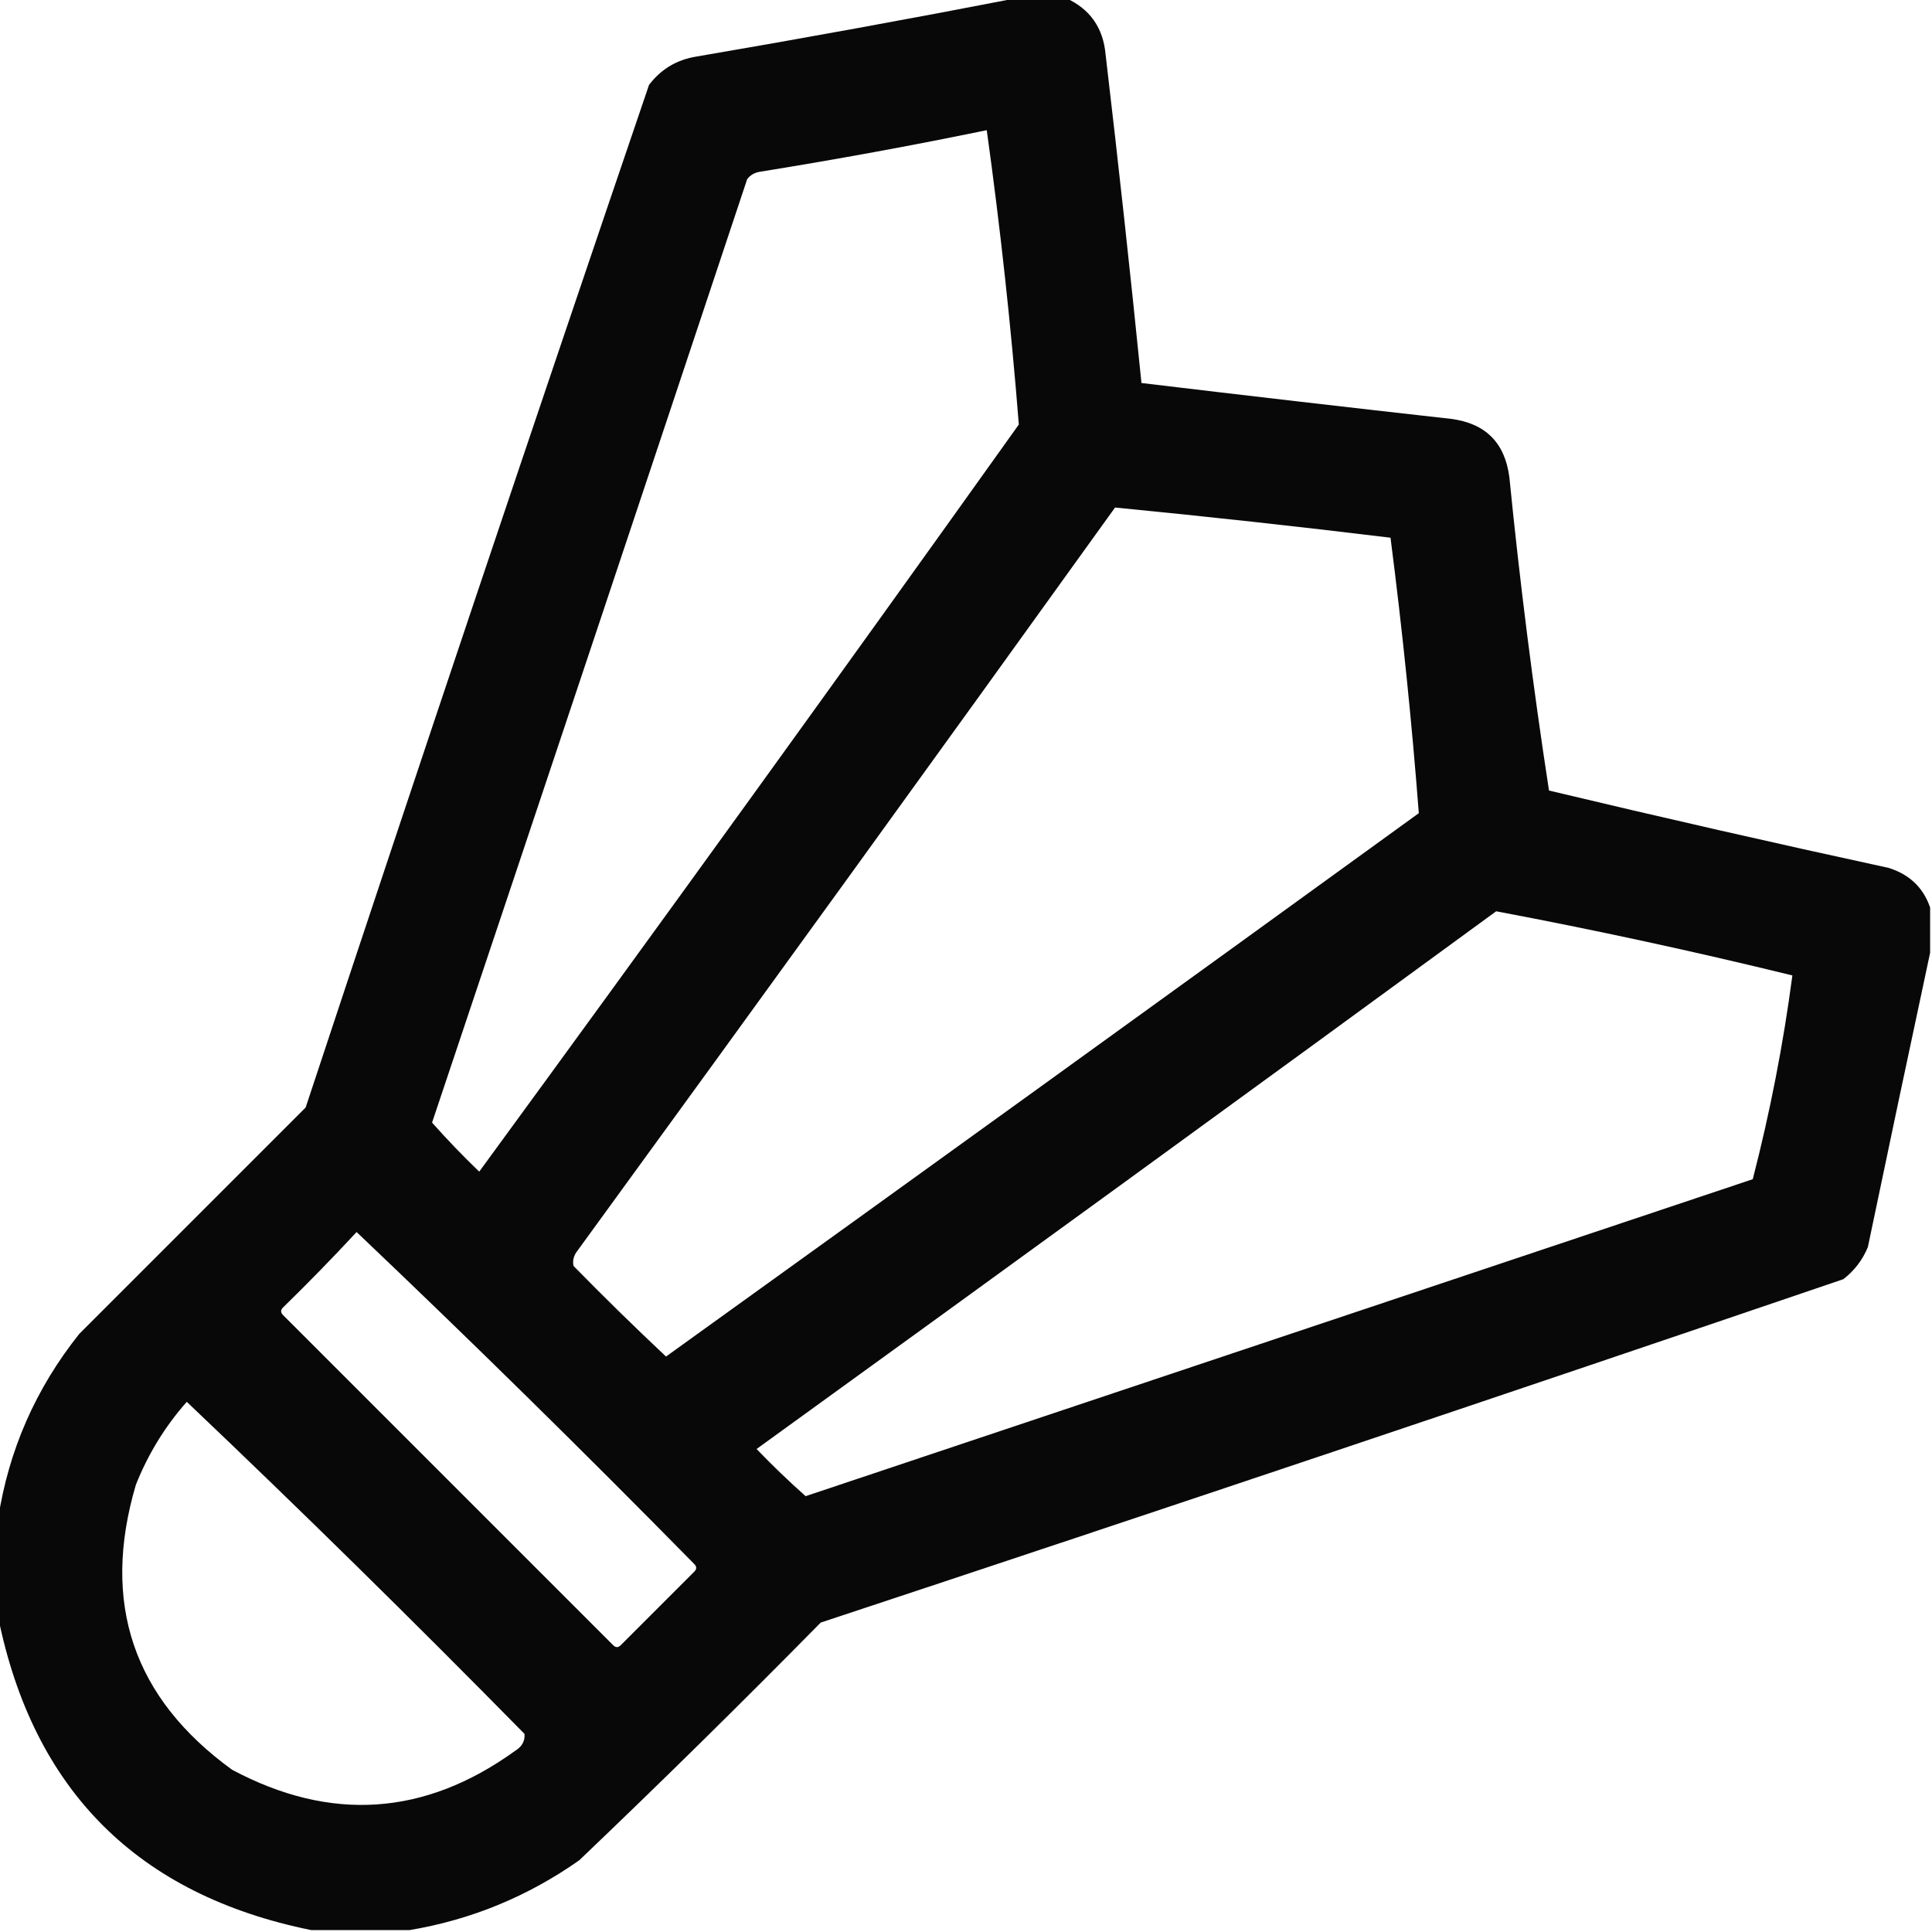
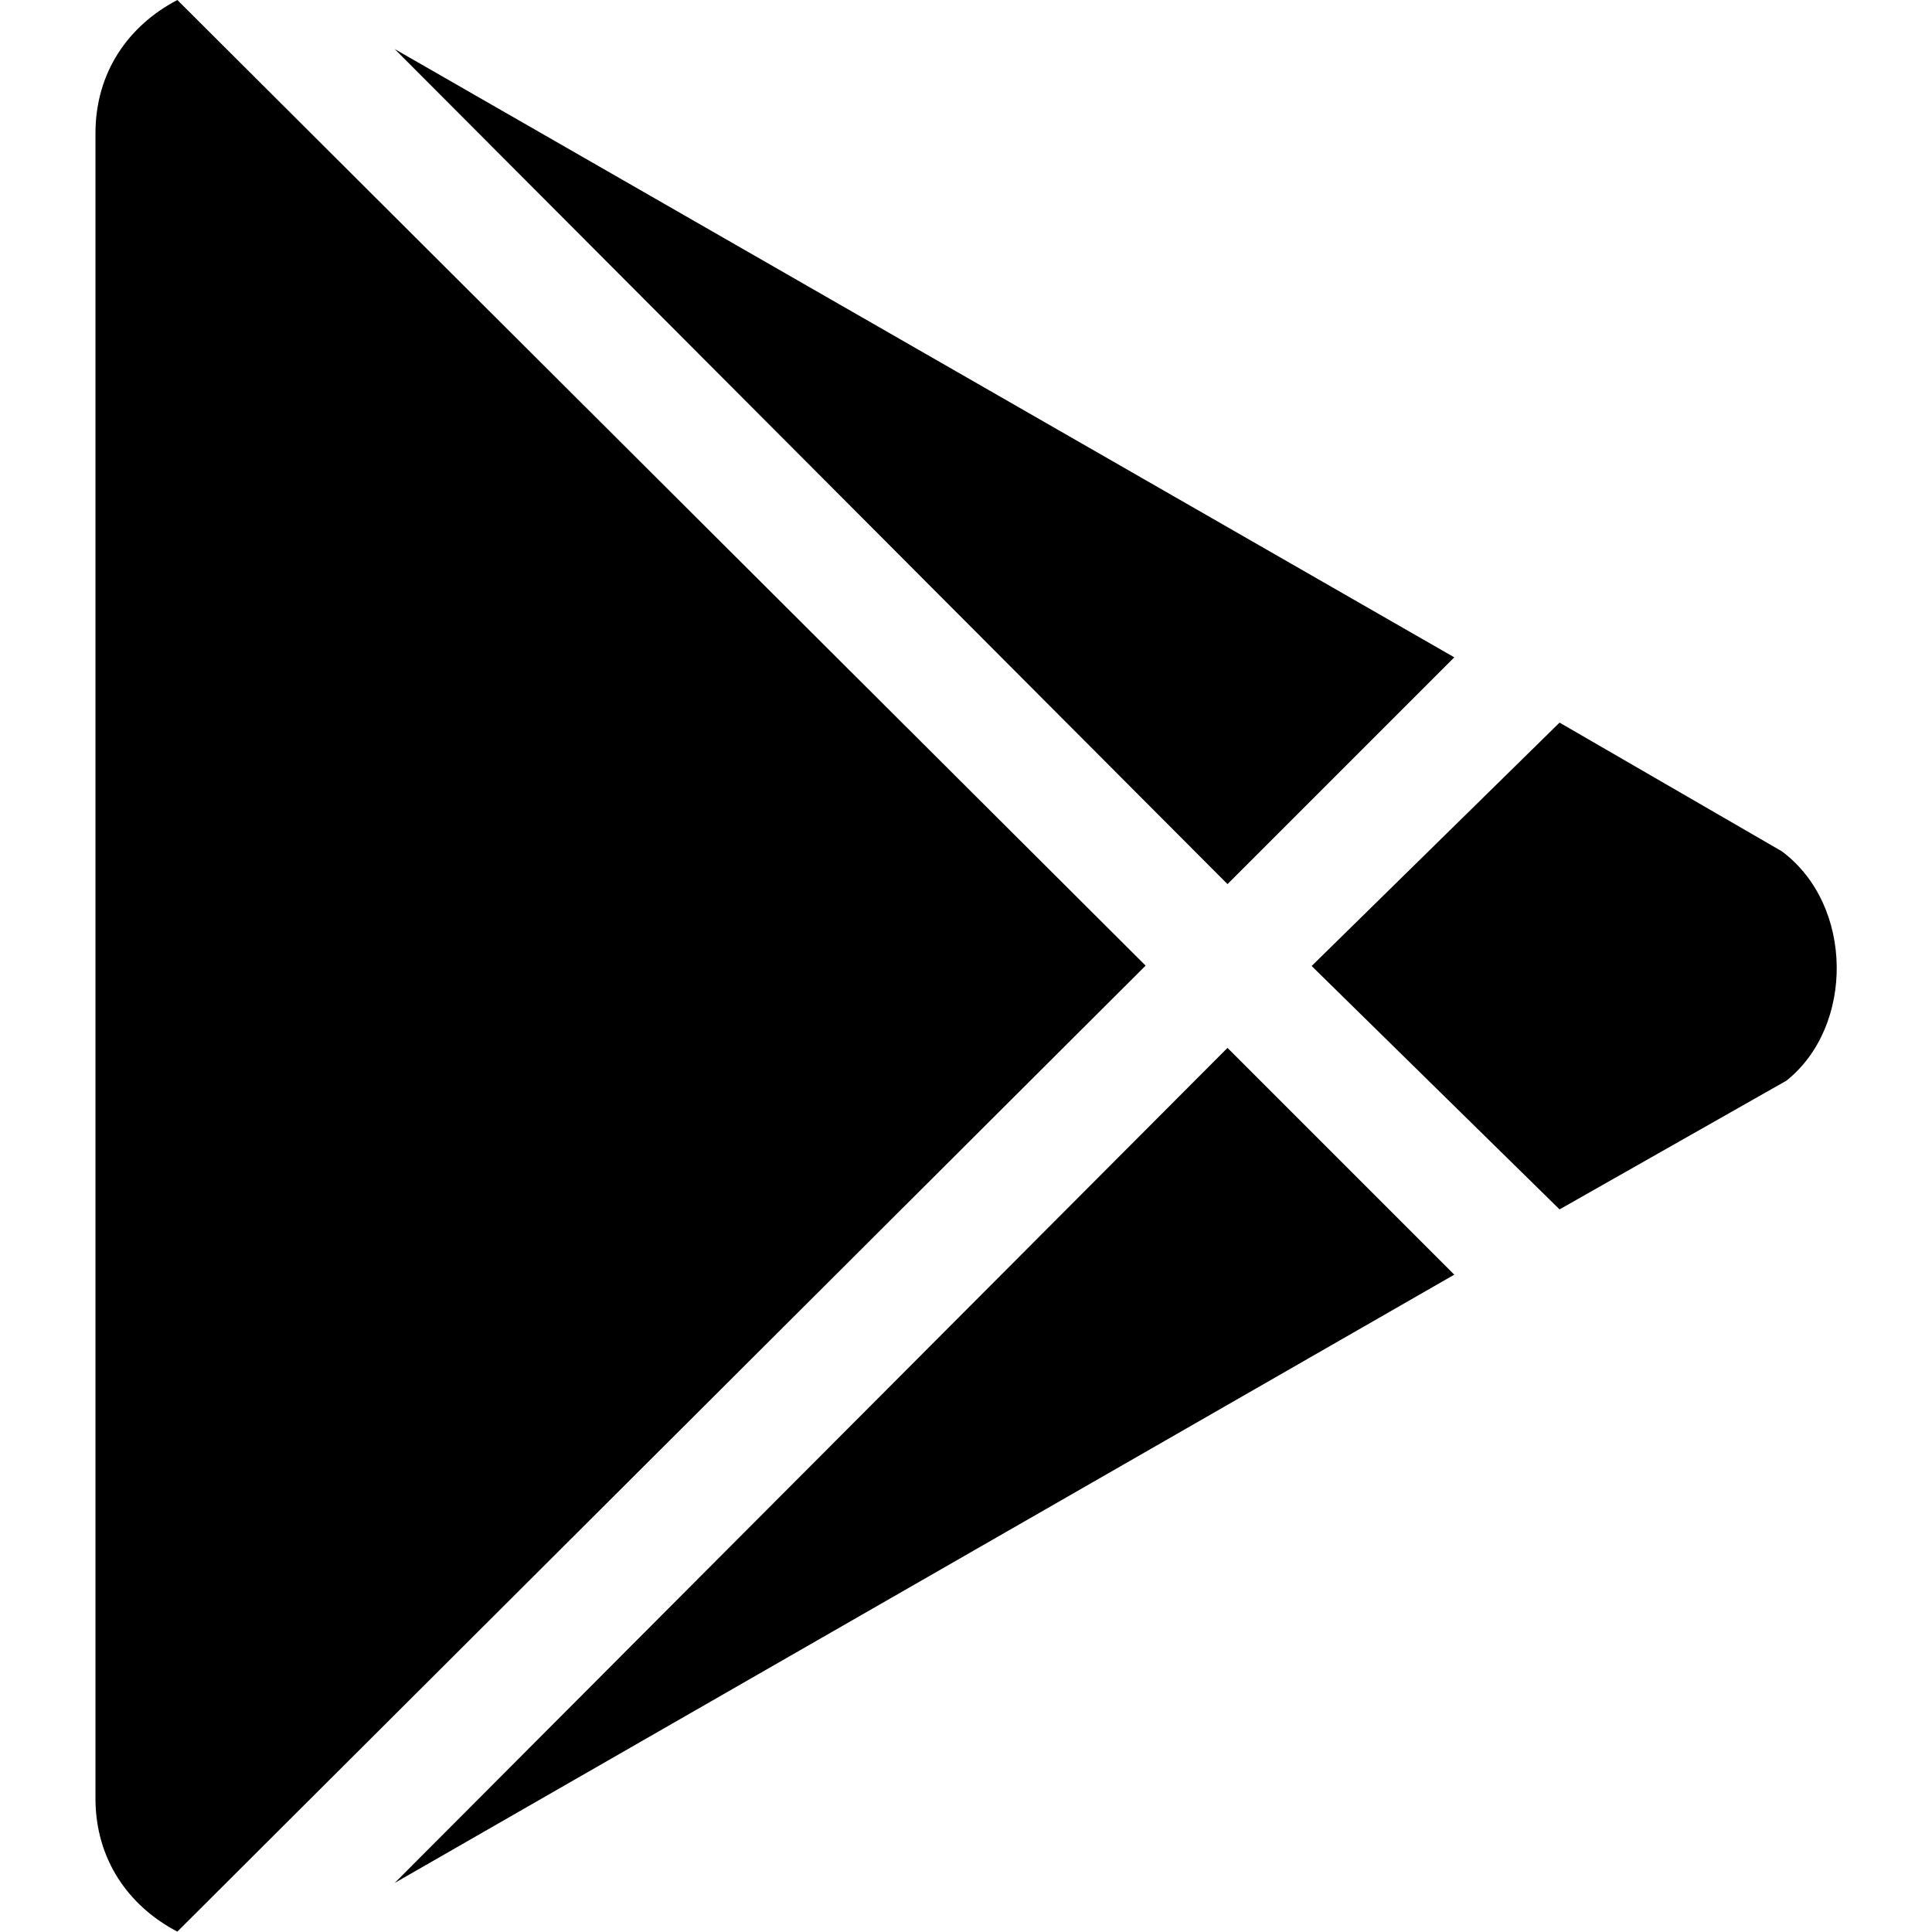
- <svg xmlns="http://www.w3.org/2000/svg" viewBox="0 0 512 512" style="shape-rendering:geometricPrecision; text-rendering:geometricPrecision; image-rendering:optimizeQuality; fill-rule:evenodd; clip-rule:evenodd">
-   <g>
-     <path style="opacity:0.966" fill="#000000" d="M 269.5,-0.5 C 273.833,-0.5 278.167,-0.5 282.5,-0.5C 288.874,2.391 292.374,7.391 293,14.5C 296.414,43.48 299.581,72.48 302.5,101.5C 329.806,104.775 357.14,107.941 384.5,111C 393.667,112.167 398.833,117.333 400,126.5C 402.771,154.333 406.271,181.999 410.5,209.5C 440.418,216.646 470.418,223.479 500.5,230C 506.027,231.728 509.694,235.228 511.5,240.5C 511.5,244.5 511.5,248.5 511.5,252.5C 505.96,278.358 500.46,304.358 495,330.5C 493.6,333.902 491.433,336.736 488.5,339C 398.315,369.728 307.981,400.062 217.5,430C 196.472,451.362 175.139,472.362 153.5,493C 139.823,502.609 124.823,508.775 108.5,511.5C 99.833,511.5 91.167,511.5 82.5,511.5C 36.5,502.167 8.833,474.5 -0.5,428.5C -0.5,419.833 -0.5,411.167 -0.5,402.5C 2.288,384.322 9.455,367.989 21,353.5C 41,333.5 61,313.5 81,293.5C 110.938,203.019 141.272,112.685 172,22.5C 175.165,18.334 179.332,15.834 184.5,15C 213.026,10.126 241.359,4.959 269.5,-0.5 Z M 261.5,34.5 C 265.09,60.308 267.923,86.308 270,112.5C 222.721,178.779 175.054,244.779 127,310.5C 122.651,306.318 118.485,301.985 114.5,297.5C 142.432,214.204 170.265,130.87 198,47.5C 198.839,46.376 200.006,45.709 201.5,45.5C 221.714,42.244 241.714,38.578 261.5,34.5 Z M 295.5,134.5 C 319.868,136.874 344.201,139.541 368.5,142.5C 371.625,166.794 374.125,191.127 376,215.5C 309.588,263.622 243.088,311.622 176.5,359.5C 168.181,351.681 160.014,343.681 152,335.5C 151.685,334.092 152.018,332.759 153,331.5C 200.718,265.955 248.218,200.288 295.5,134.5 Z M 396.5,241.5 C 422.833,246.466 448.999,252.133 475,258.5C 472.598,276.677 469.098,294.677 464.5,312.5C 380.833,340.5 297.167,368.5 213.5,396.5C 209.015,392.515 204.682,388.349 200.5,384C 266.015,336.637 331.348,289.137 396.5,241.5 Z M 94.5,326.5 C 124.749,355.248 154.583,384.581 184,414.5C 184.667,415.167 184.667,415.833 184,416.5C 177.5,423 171,429.5 164.5,436C 163.833,436.667 163.167,436.667 162.5,436C 133.333,406.833 104.167,377.667 75,348.5C 74.333,347.833 74.333,347.167 75,346.5C 81.703,339.965 88.203,333.298 94.5,326.5 Z M 49.5,371.5 C 79.749,400.248 109.583,429.581 139,459.5C 139.163,461.387 138.329,462.887 136.5,464C 112.588,481.255 87.588,482.922 61.5,469C 35.27,449.978 26.77,424.811 36,393.5C 39.244,385.336 43.744,378.002 49.5,371.5 Z" />
-   </g>
+ <svg xmlns="http://www.w3.org/2000/svg" viewBox="0 0 512 512">
+   <path d="M325.3 234.3L104.6 13l280.8 161.2-60.1 60.1zM47 0C34 6.8 25.3 19.2 25.3 35.3v441.3c0 16.1 8.7 28.5 21.7 35.3l256.6-256L47 0zm425.2 225.6l-58.9-34.1-65.7 64.5 65.7 64.5 60.1-34.1c18-14.3 18-46.5-1.2-60.8zM104.6 499l280.8-161.2-60.1-60.1L104.6 499z" />
</svg>
